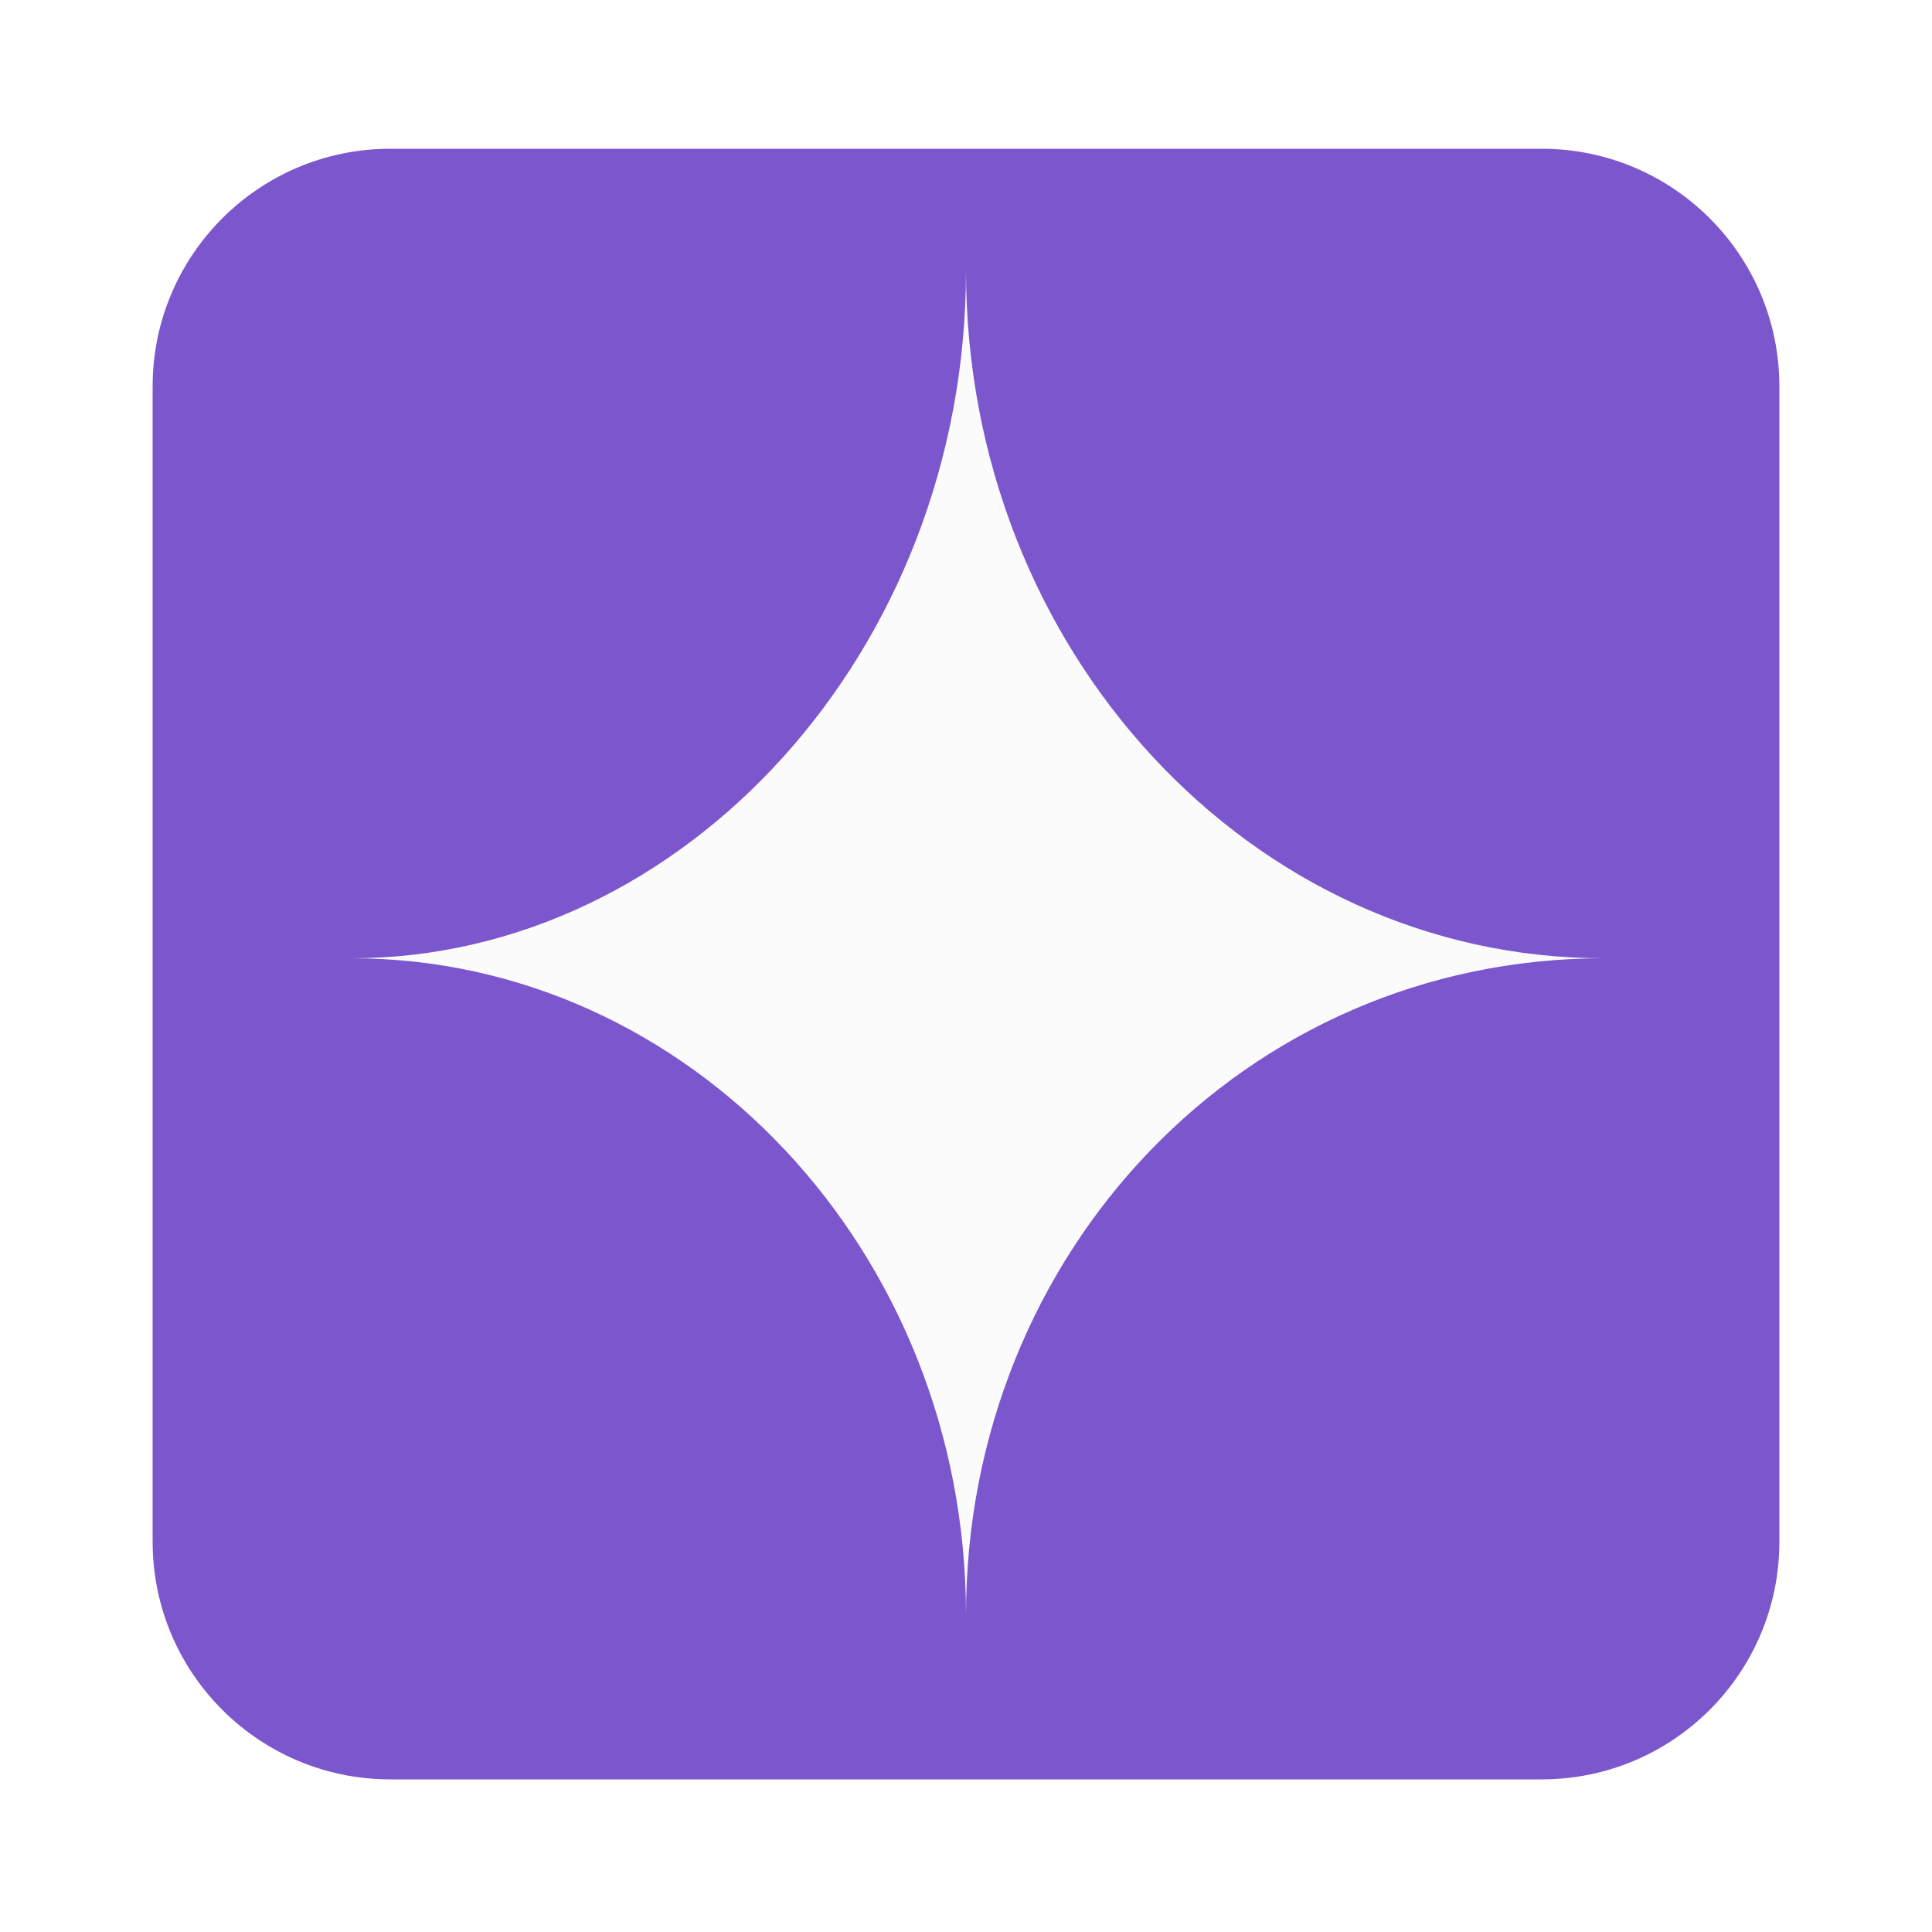
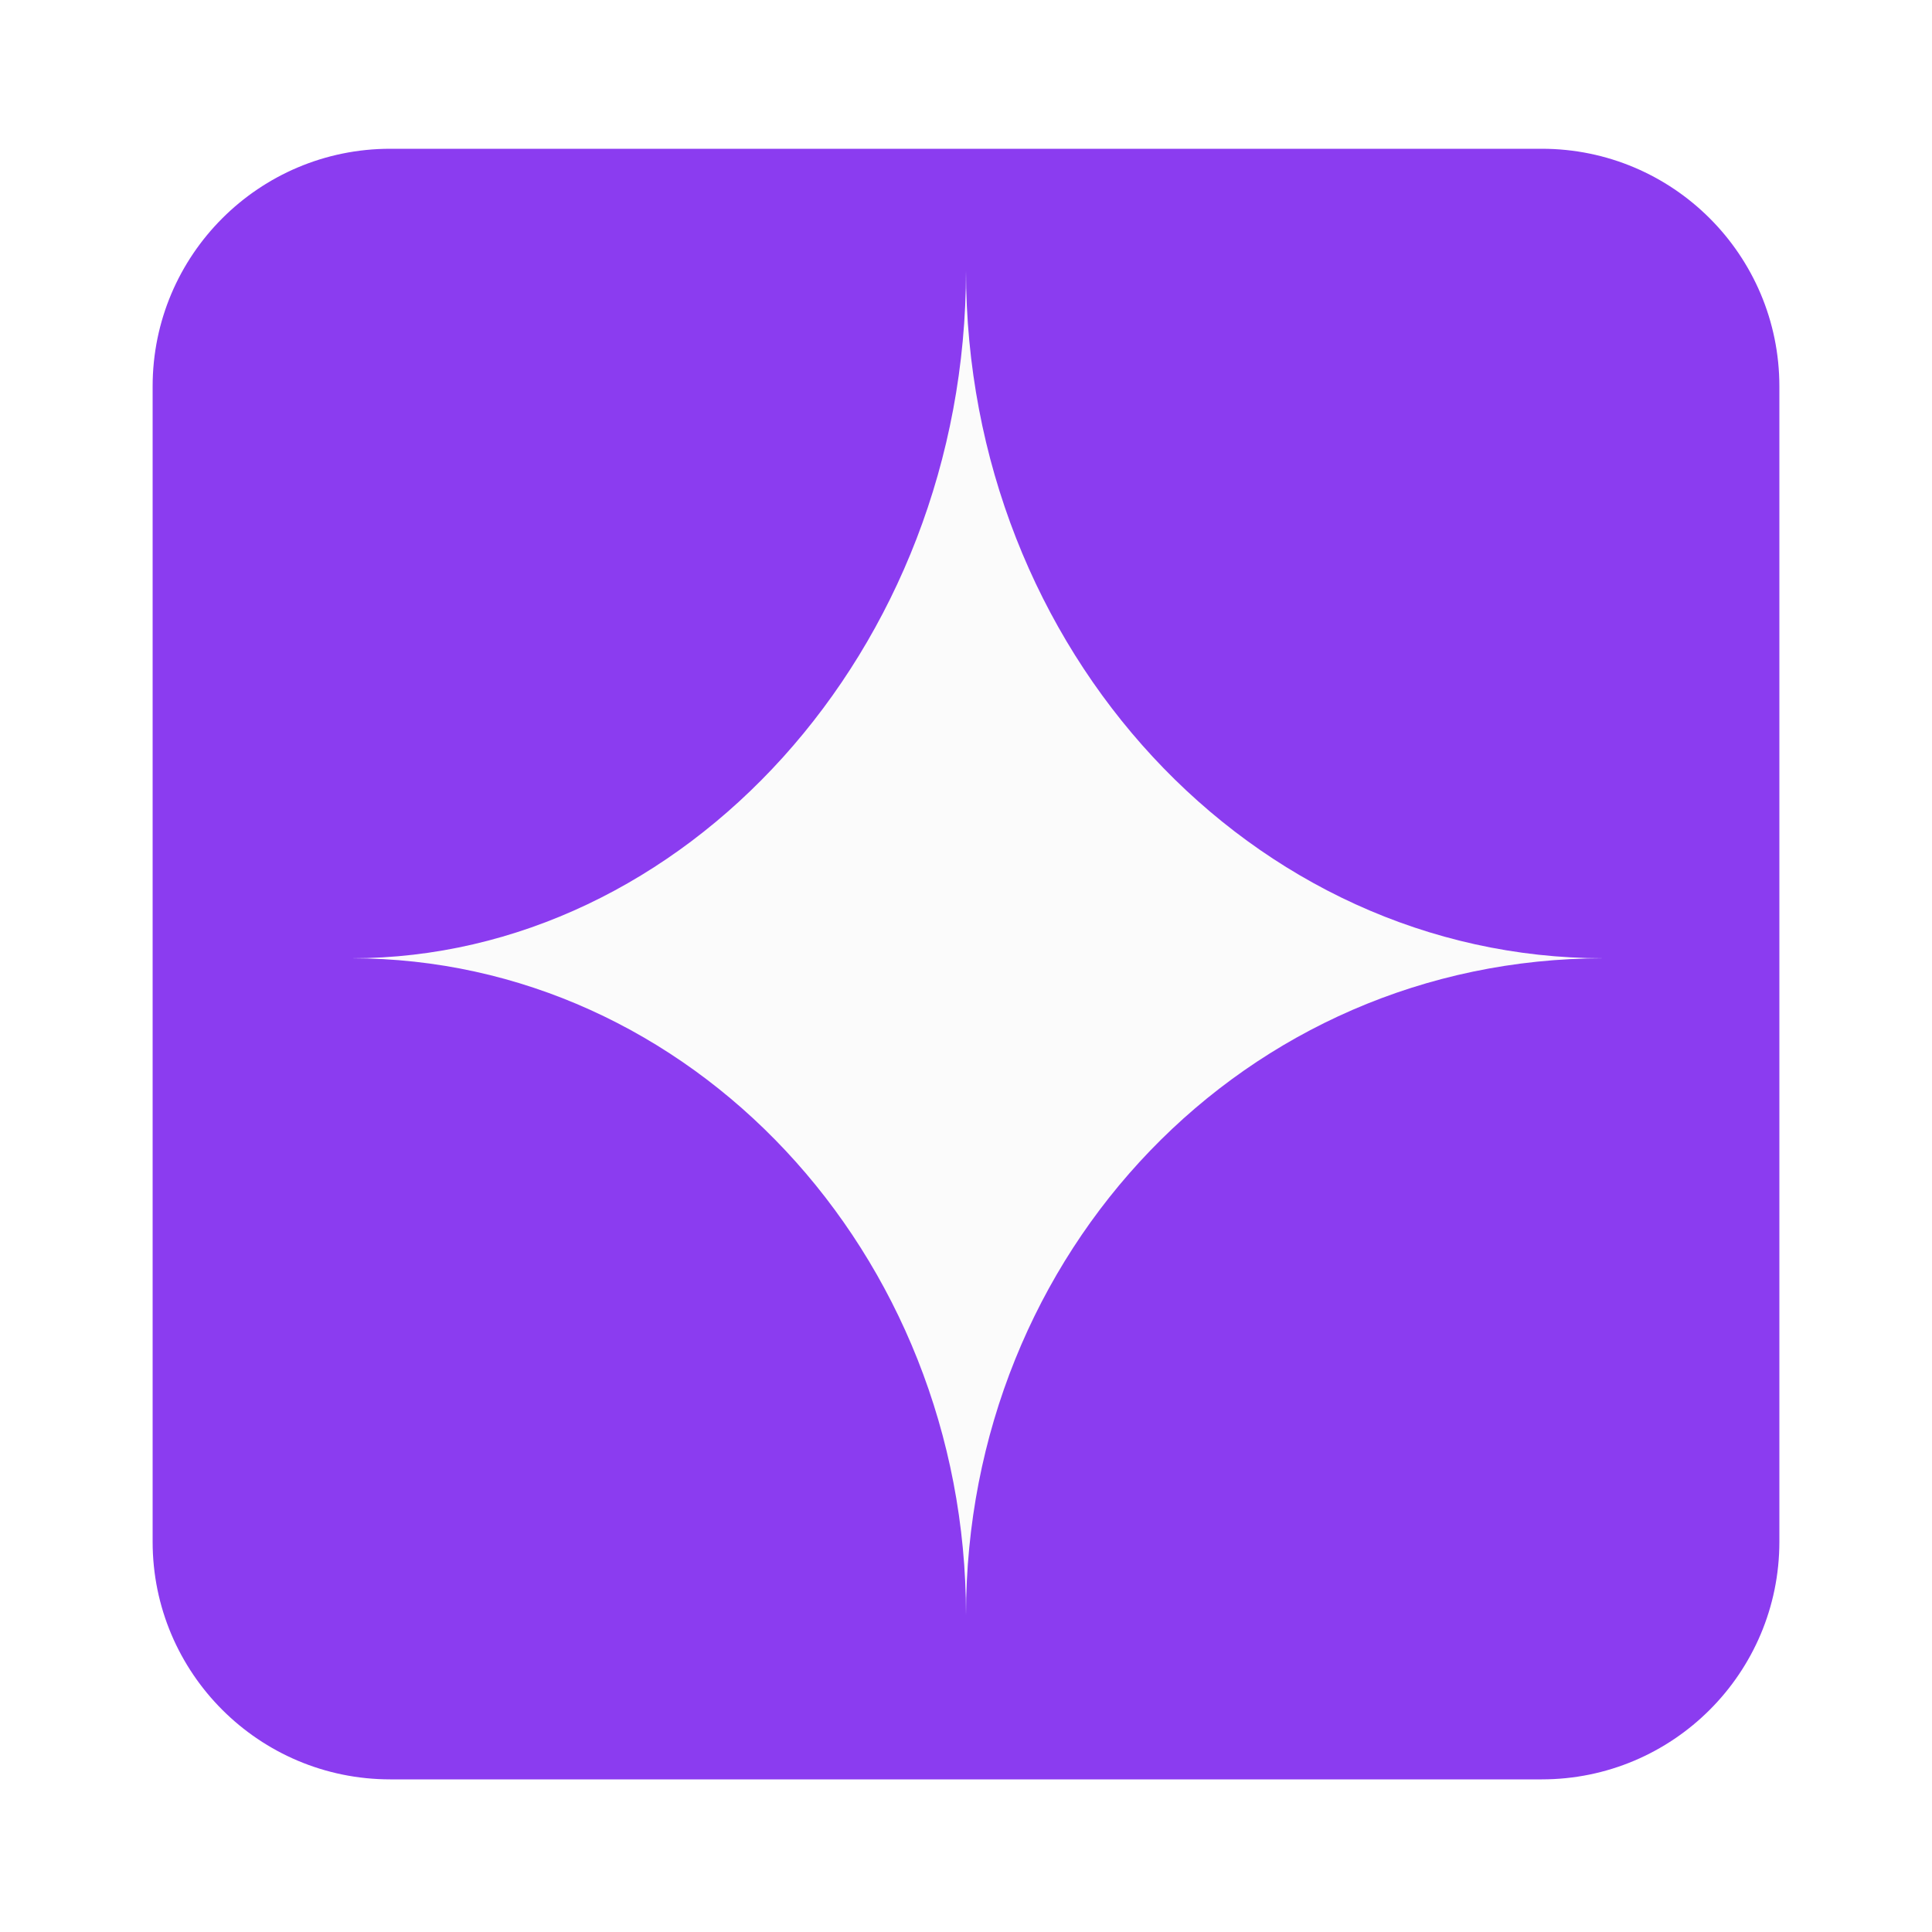
<svg xmlns="http://www.w3.org/2000/svg" width="500" height="500" viewBox="0 0 500 500" preserveAspectRatio="xMidYMid meet">
-   <rect x="39.5" y="38.5" width="421" height="422" rx="61.5" ry="61.5" fill="#7C56CD" />
+   <rect x="39.5" y="38.5" width="421" height="422" rx="61.5" ry="61.5" fill="#8B3CF0" />
  <path d="M 250 70            C 250 168.3, 323.9 248, 415 248            C 322.1 248, 250 324.1, 250 418            C 250 324.1, 178.5 248, 91 248            C 176.7 248, 250 168.6, 250 70 Z" fill="#FBFBFB" />
</svg>
